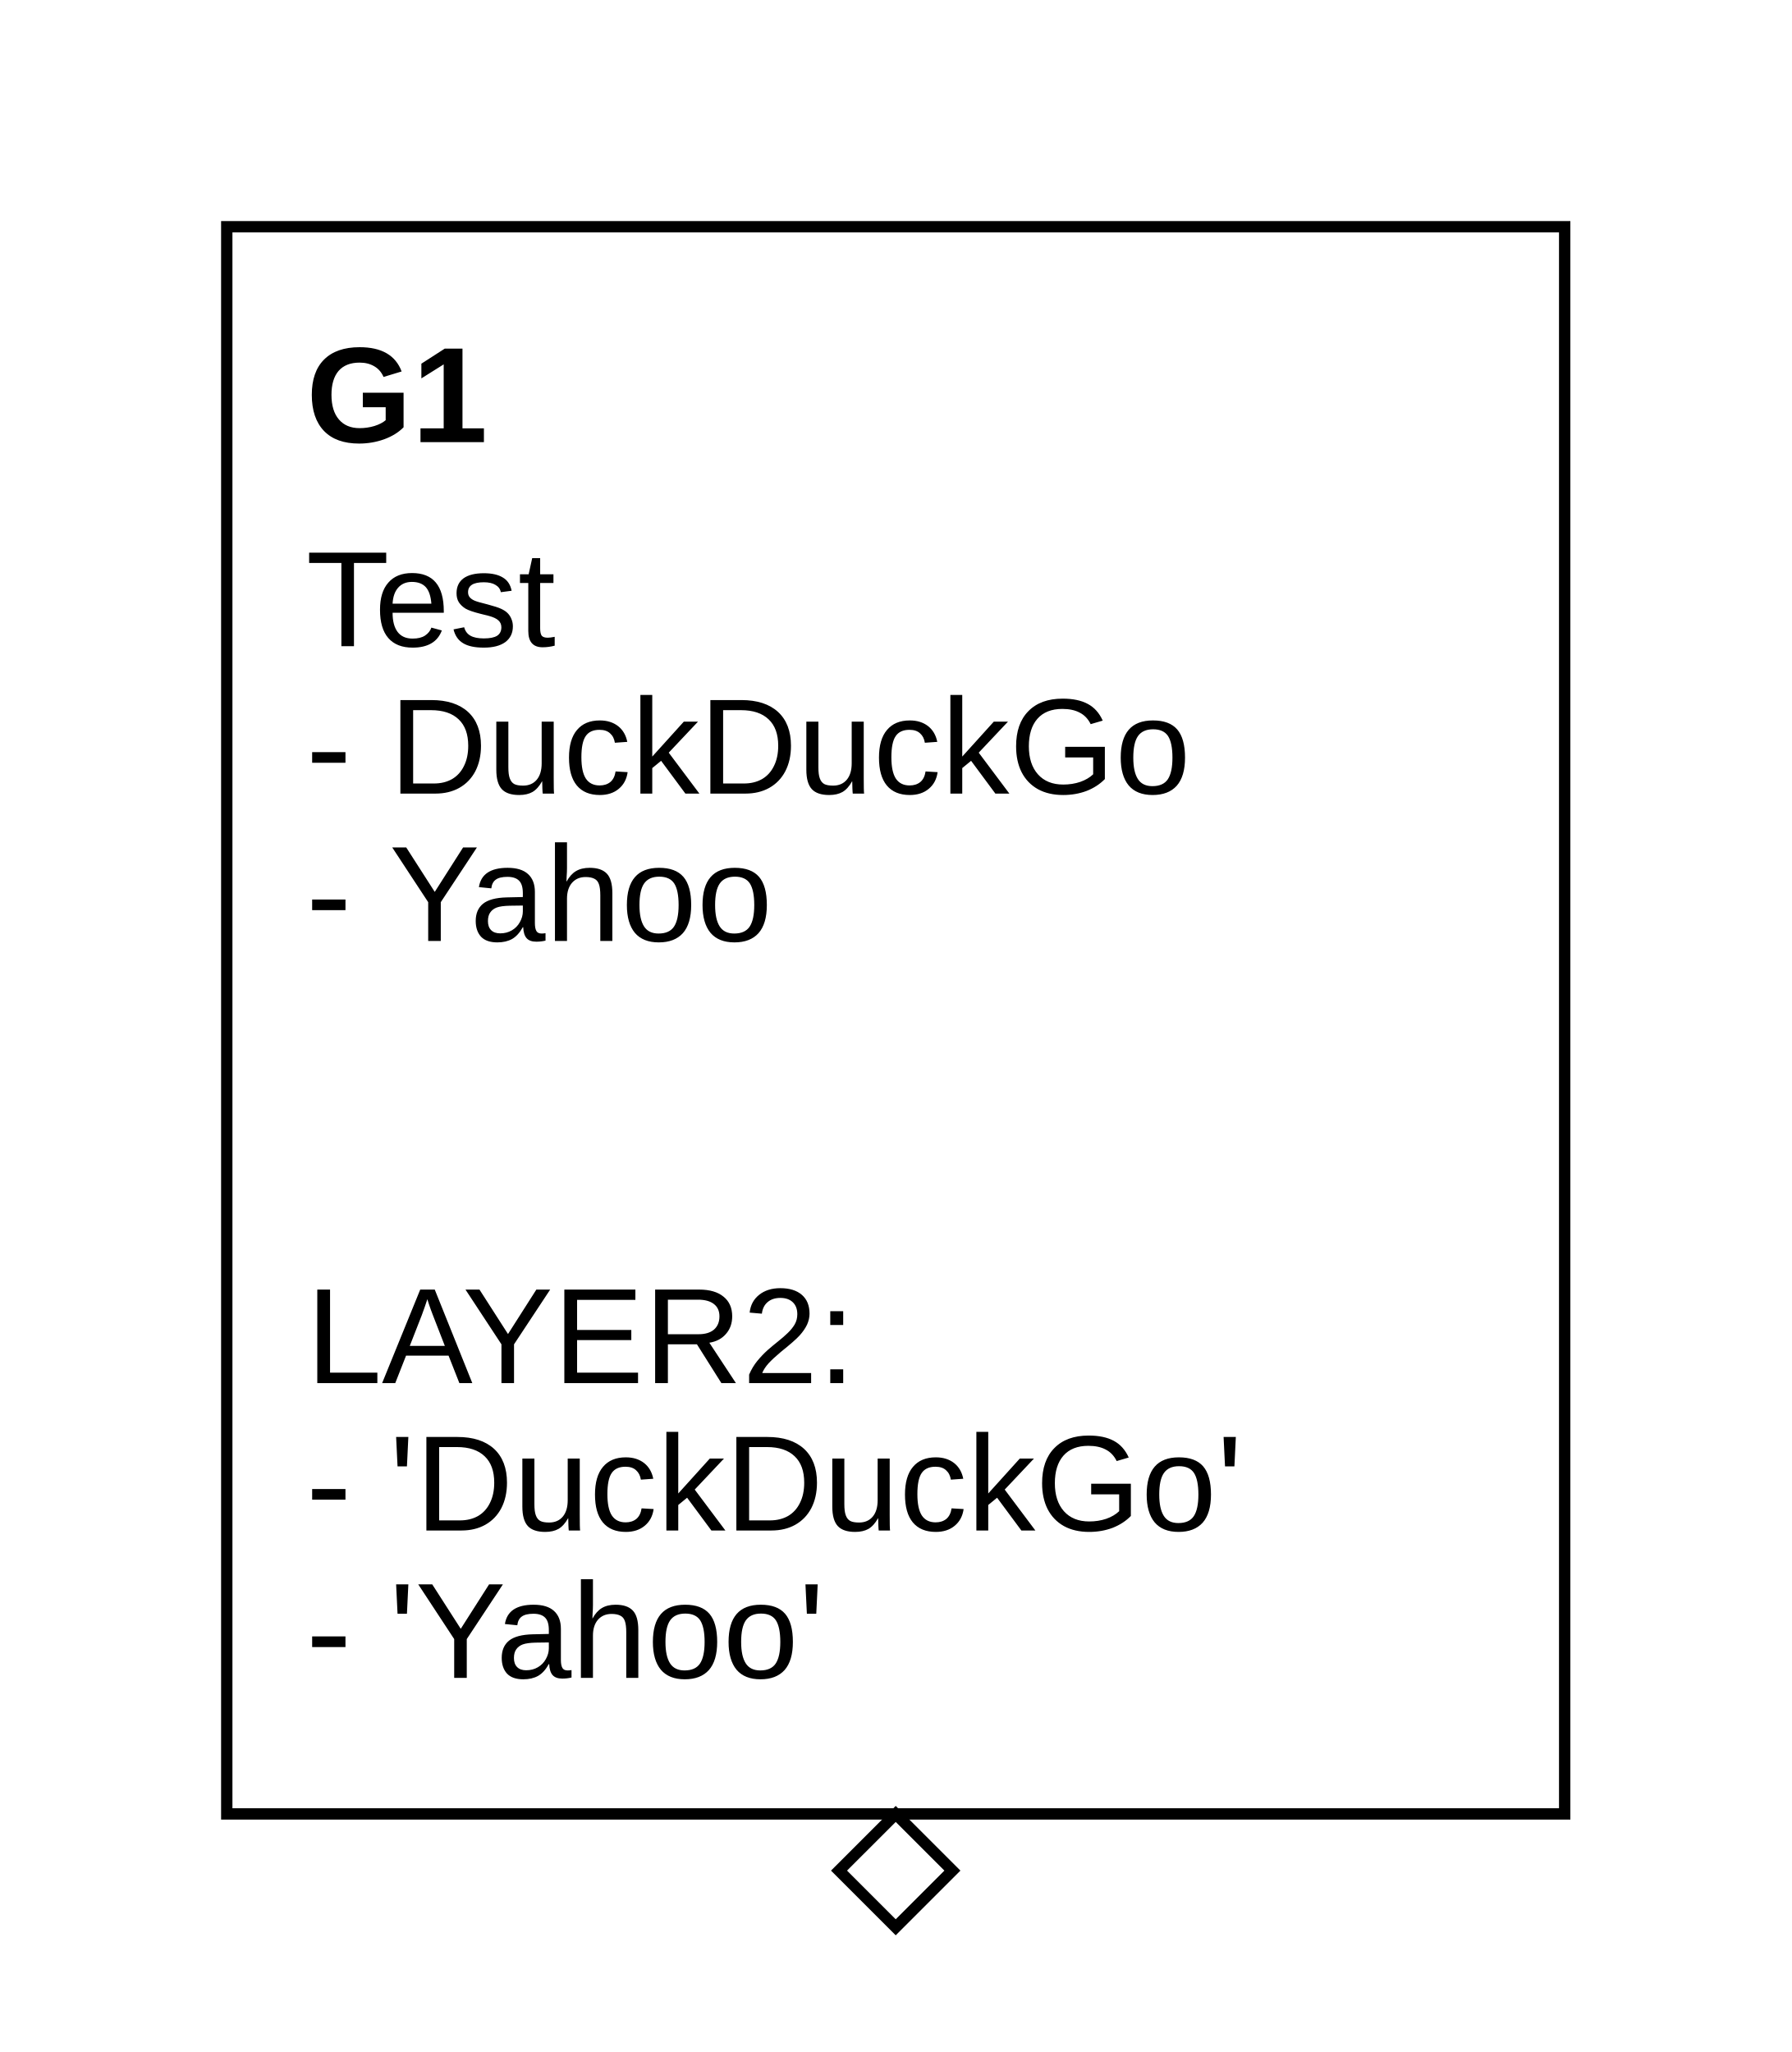
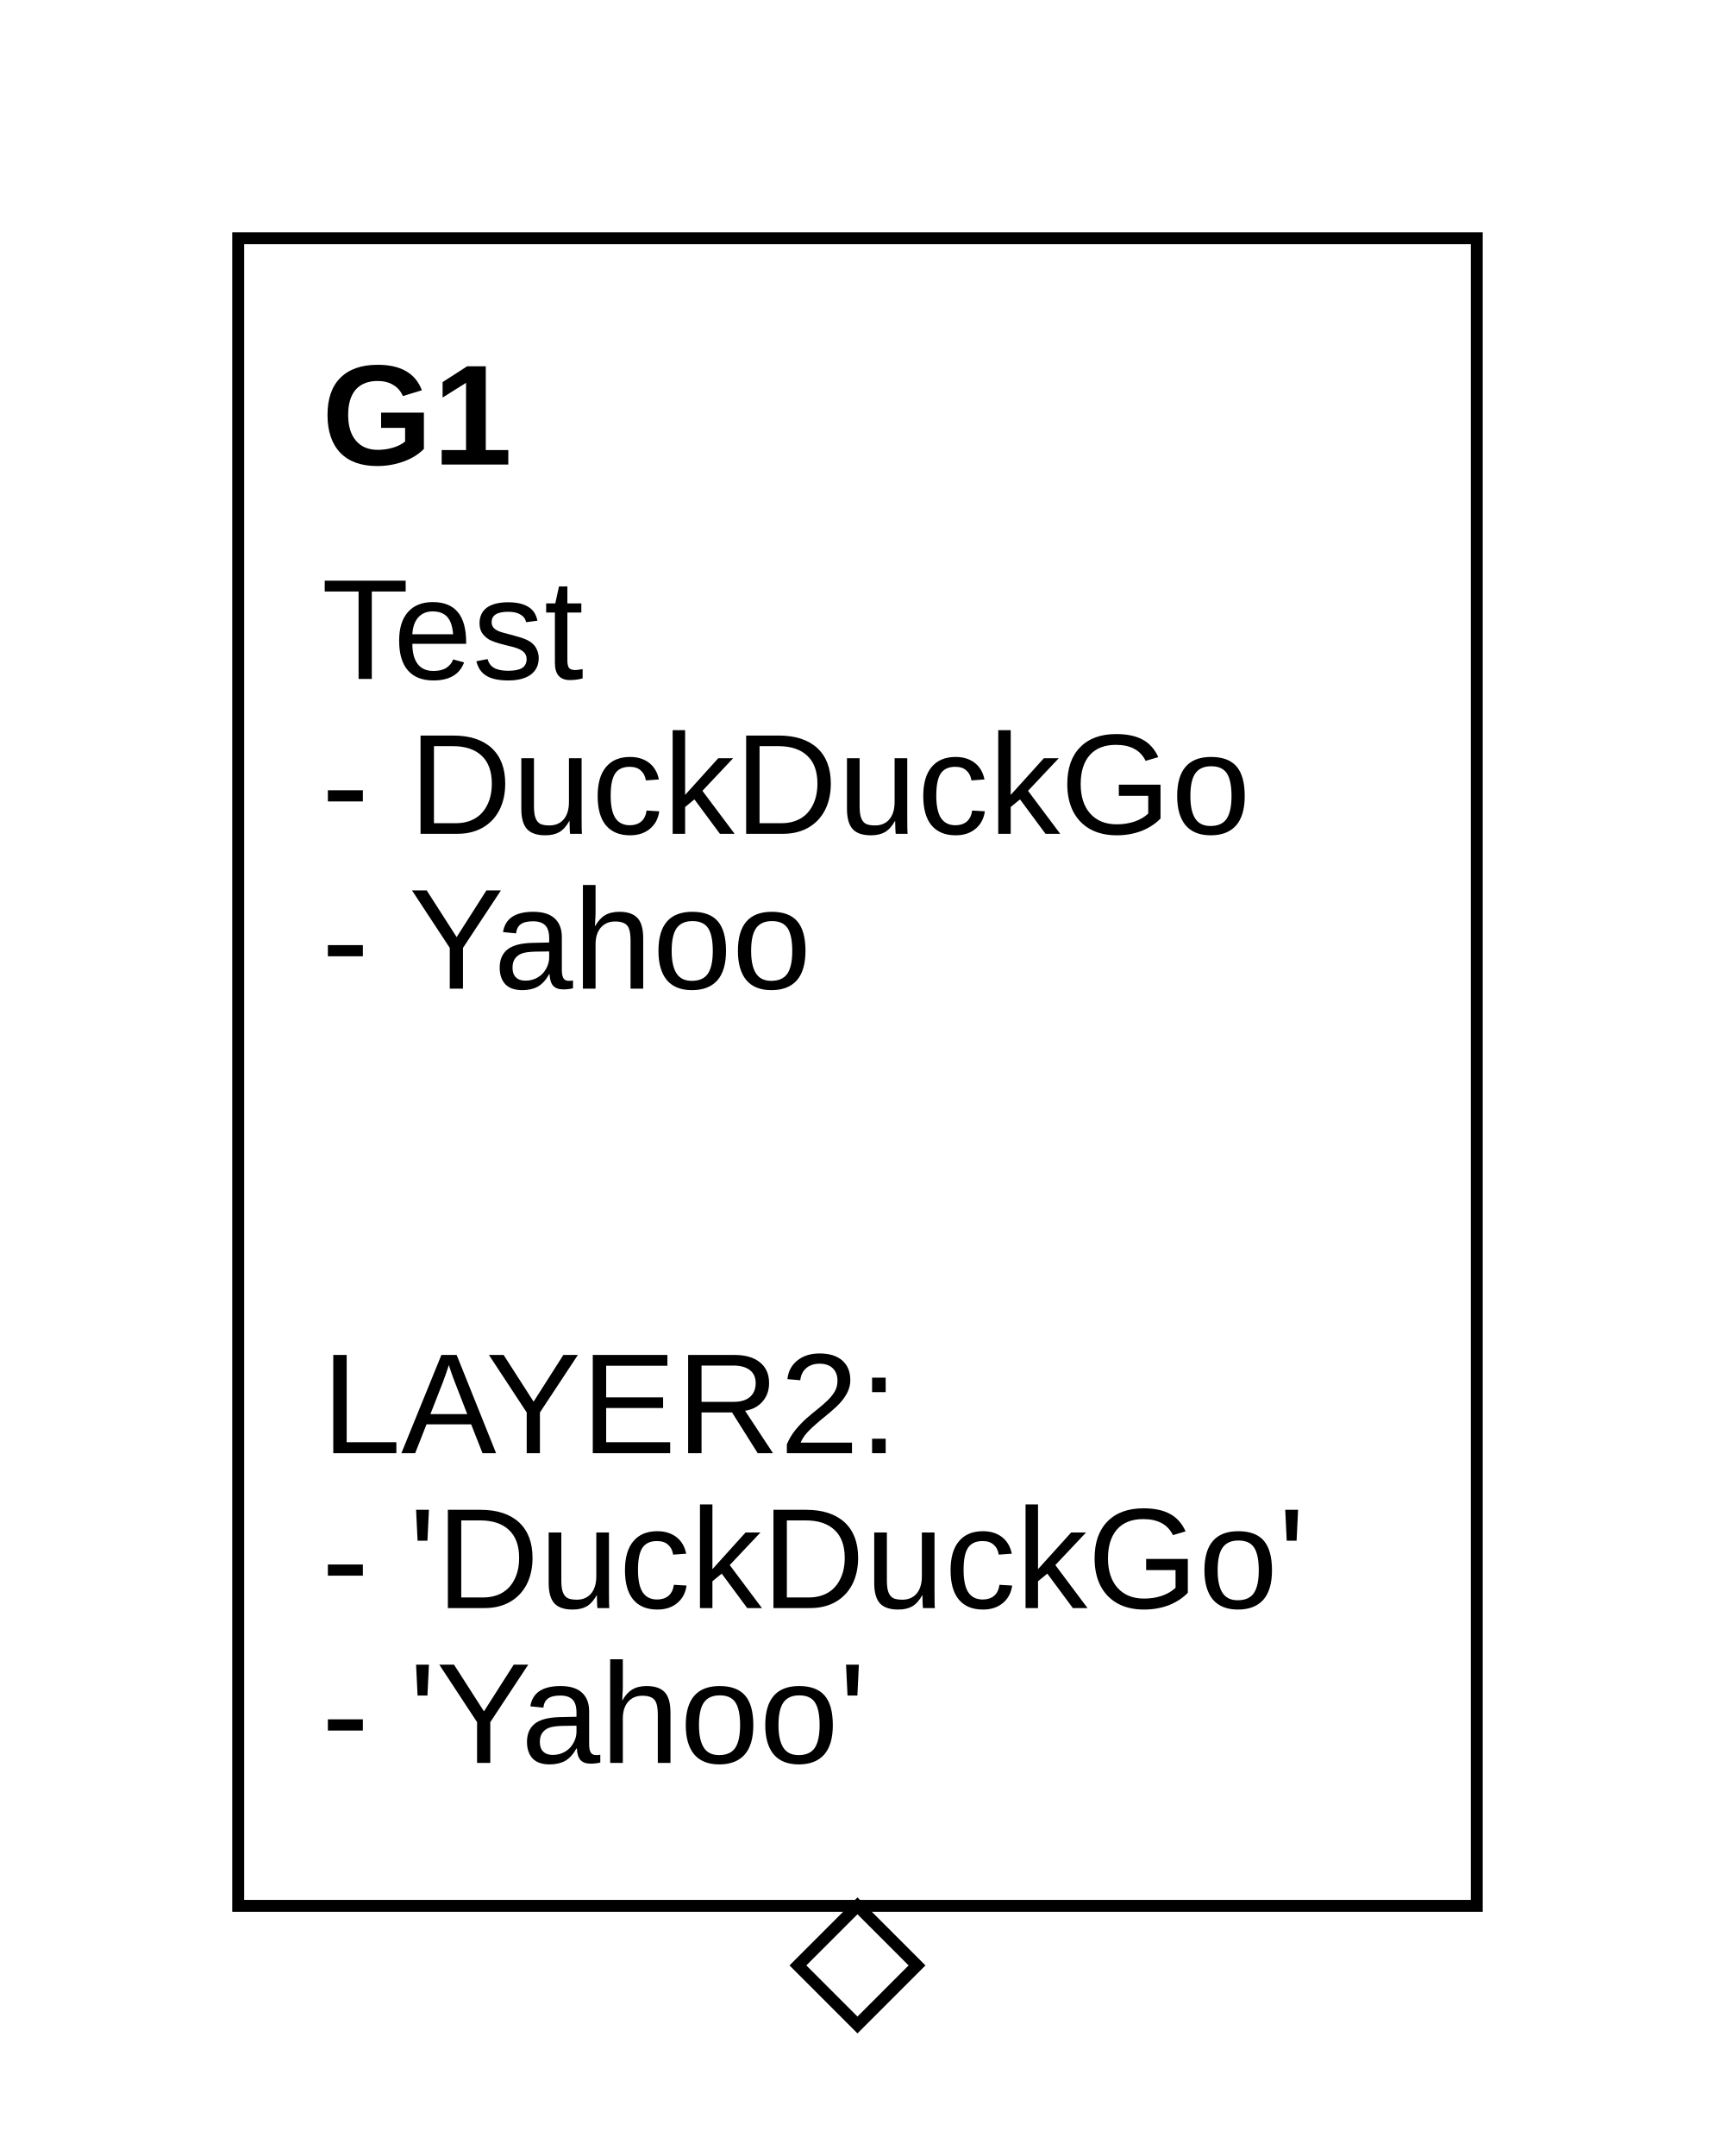
- <svg xmlns="http://www.w3.org/2000/svg" class="gsndiagram" viewBox="0 0 158 181">
+ <svg xmlns="http://www.w3.org/2000/svg" class="gsndiagram" viewBox="0 0 144 181">
  <defs />
  <a href="https://www.bing.com">
    <g class="gsn_layer2 gsn_module_tests_issue453_yaml gsnelem gsngoal gsn_undeveloped" id="node_g1">
-       <path class="border" d="M20,20 L138,20 L138,160 L20,160 z" fill-opacity="0" stroke="black" stroke-width="1" />
+       <path class="border" d="M20,20 L124,20 L124,160 L20,160 z" fill-opacity="0" stroke="black" stroke-width="1" />
      <text font-family="Arial" font-size="12" font-weight="bold" x="27" y="39">G1</text>
      <text font-family="Arial" font-size="12" x="27" y="57">Test</text>
      <text font-family="Arial" font-size="12" x="27" y="70">- 
<a href="https://www.duckduckgo.com">DuckDuckGo</a>
      </text>
      <text font-family="Arial" font-size="12" x="27" y="83">- 
<a href="https://www.yahoo.com">Yahoo</a>
      </text>
      <text font-family="Arial" font-size="12" x="27" y="96" />
      <text font-family="Arial" font-size="12" x="27" y="109" />
      <text font-family="Arial" font-size="12" x="27" y="122">LAYER2:</text>
      <text font-family="Arial" font-size="12" x="27" y="135">- '
<a href="https://www.duckduckgo.com">DuckDuckGo</a>'</text>
      <text font-family="Arial" font-size="12" x="27" y="148">- '
<a href="https://www.yahoo.com">Yahoo</a>'</text>
-       <path d="M79,160 l5,5 l-5,5 l-5,-5 z" fill-opacity="0" stroke="black" stroke-width="1" />
+       <path d="M72,160 l5,5 l-5,5 l-5,-5 z" fill-opacity="0" stroke="black" stroke-width="1" />
    </g>
  </a>
</svg>
